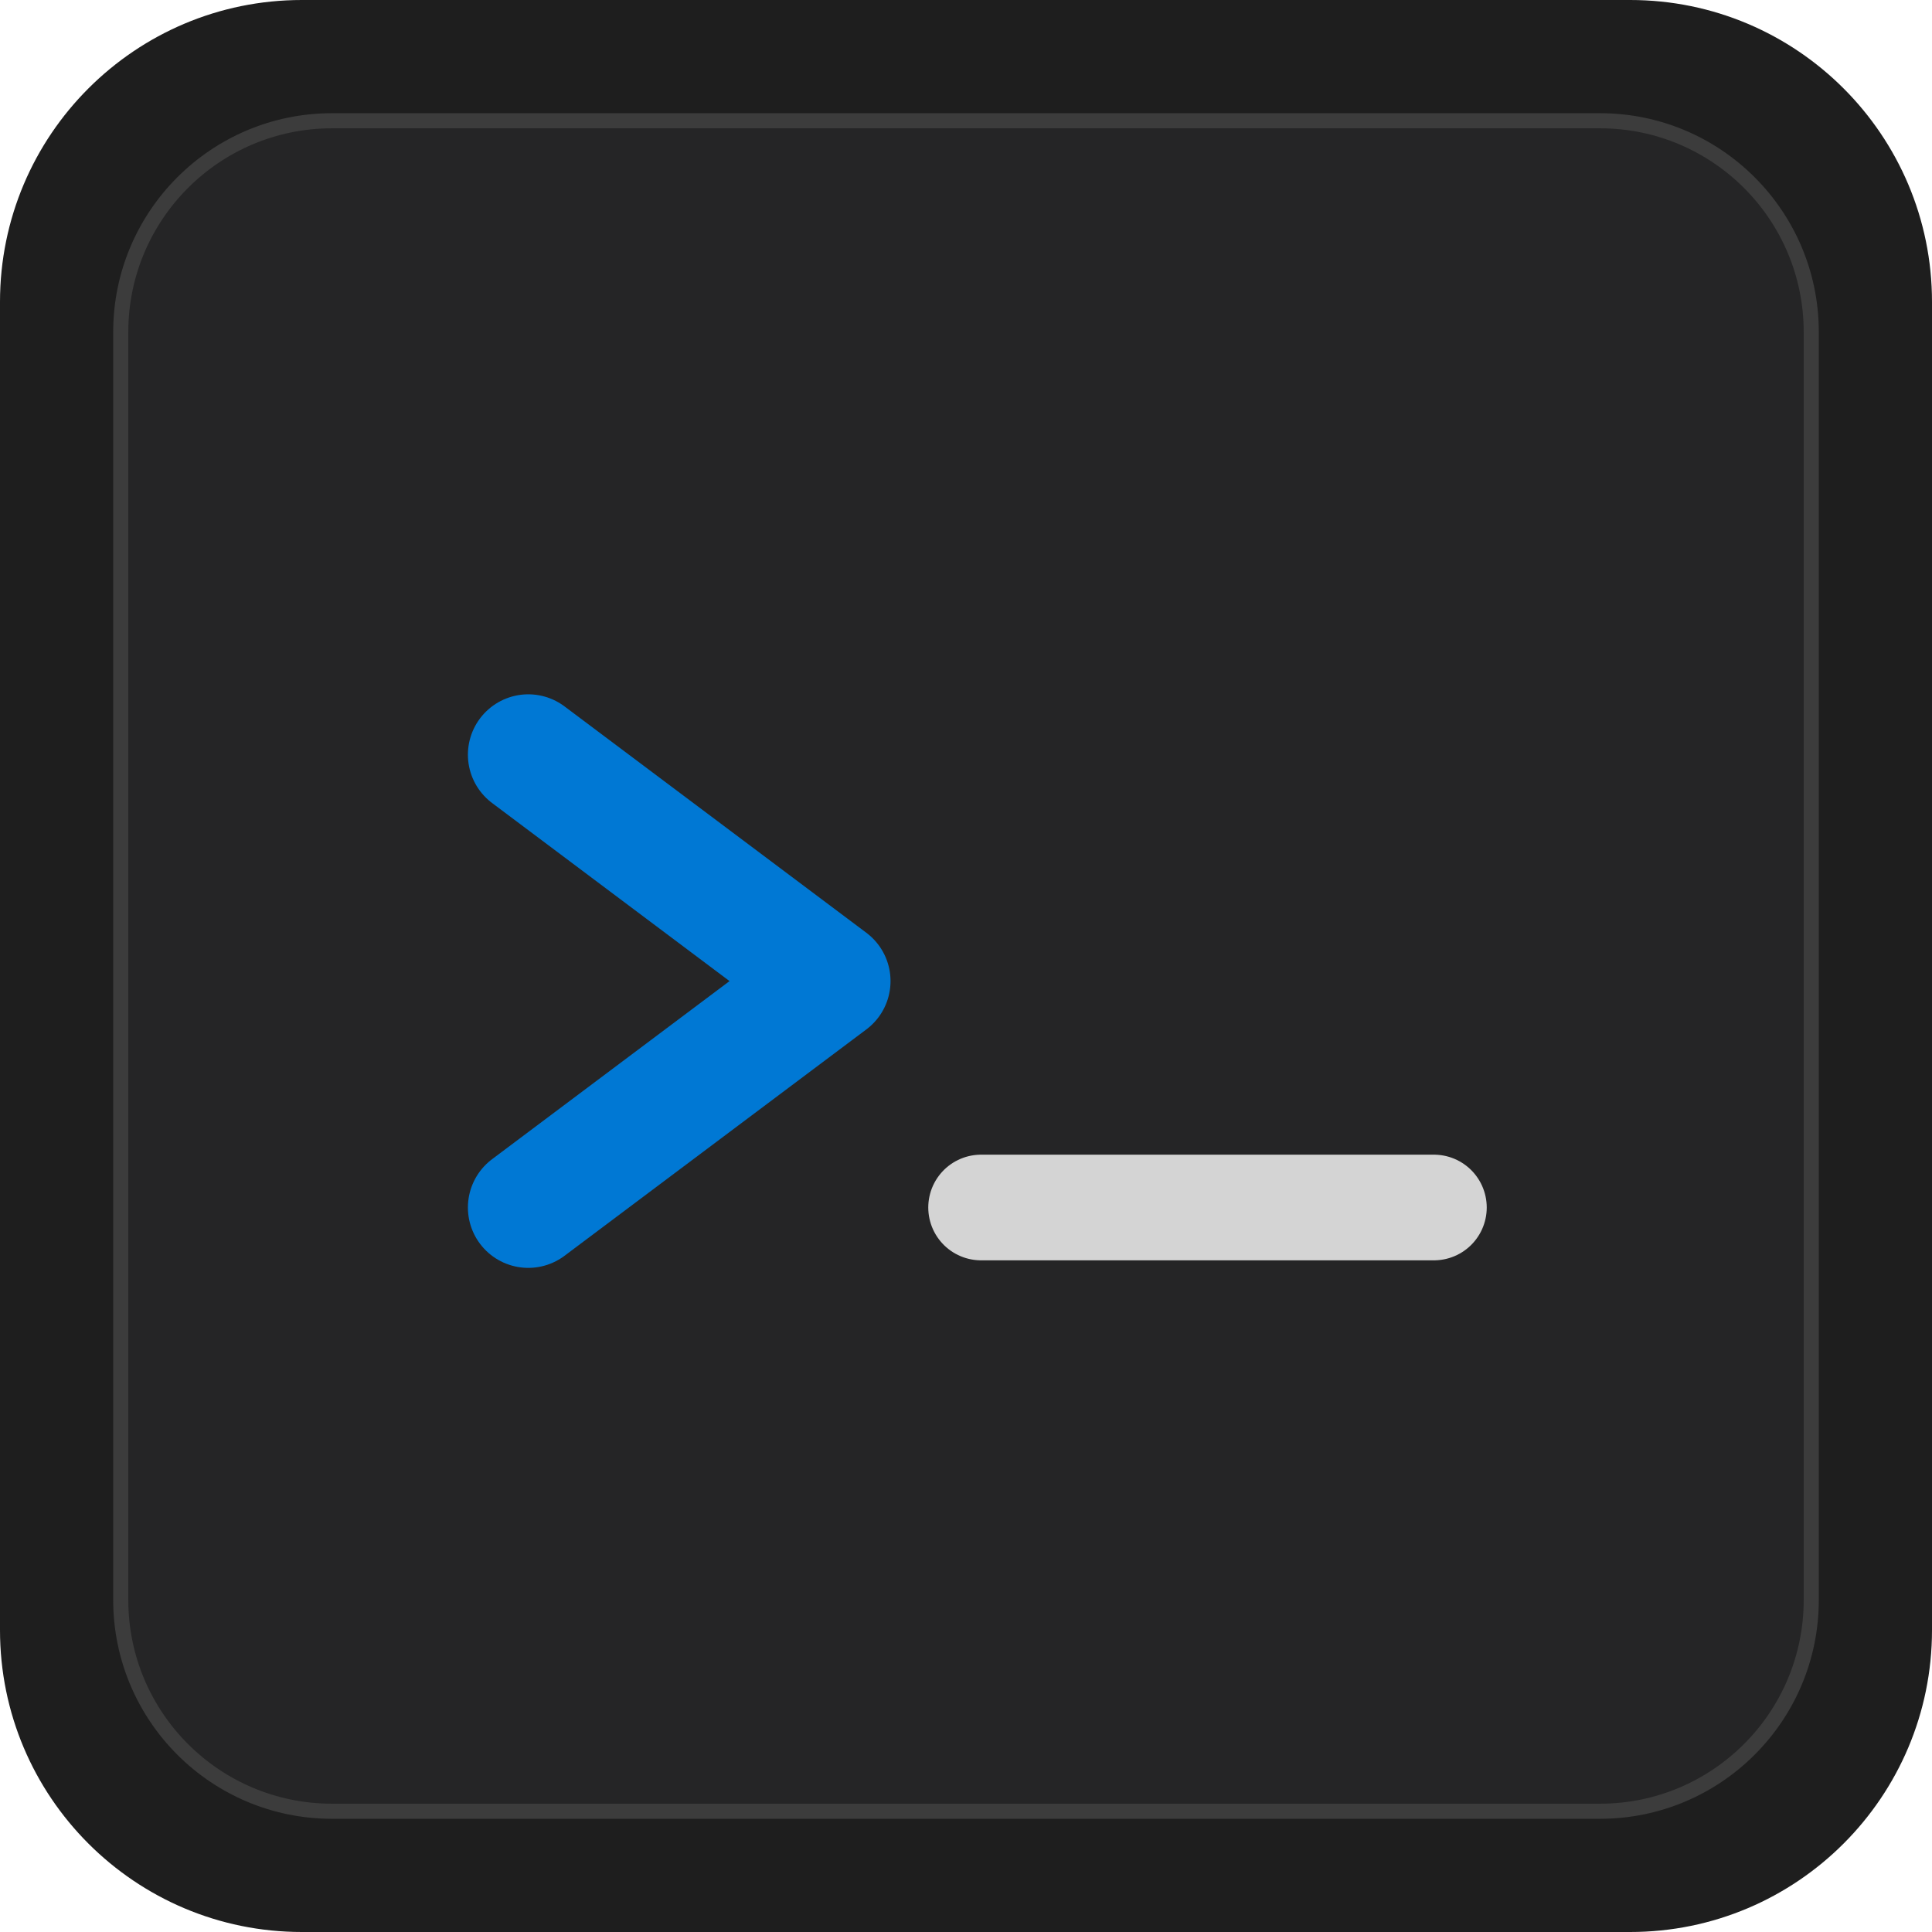
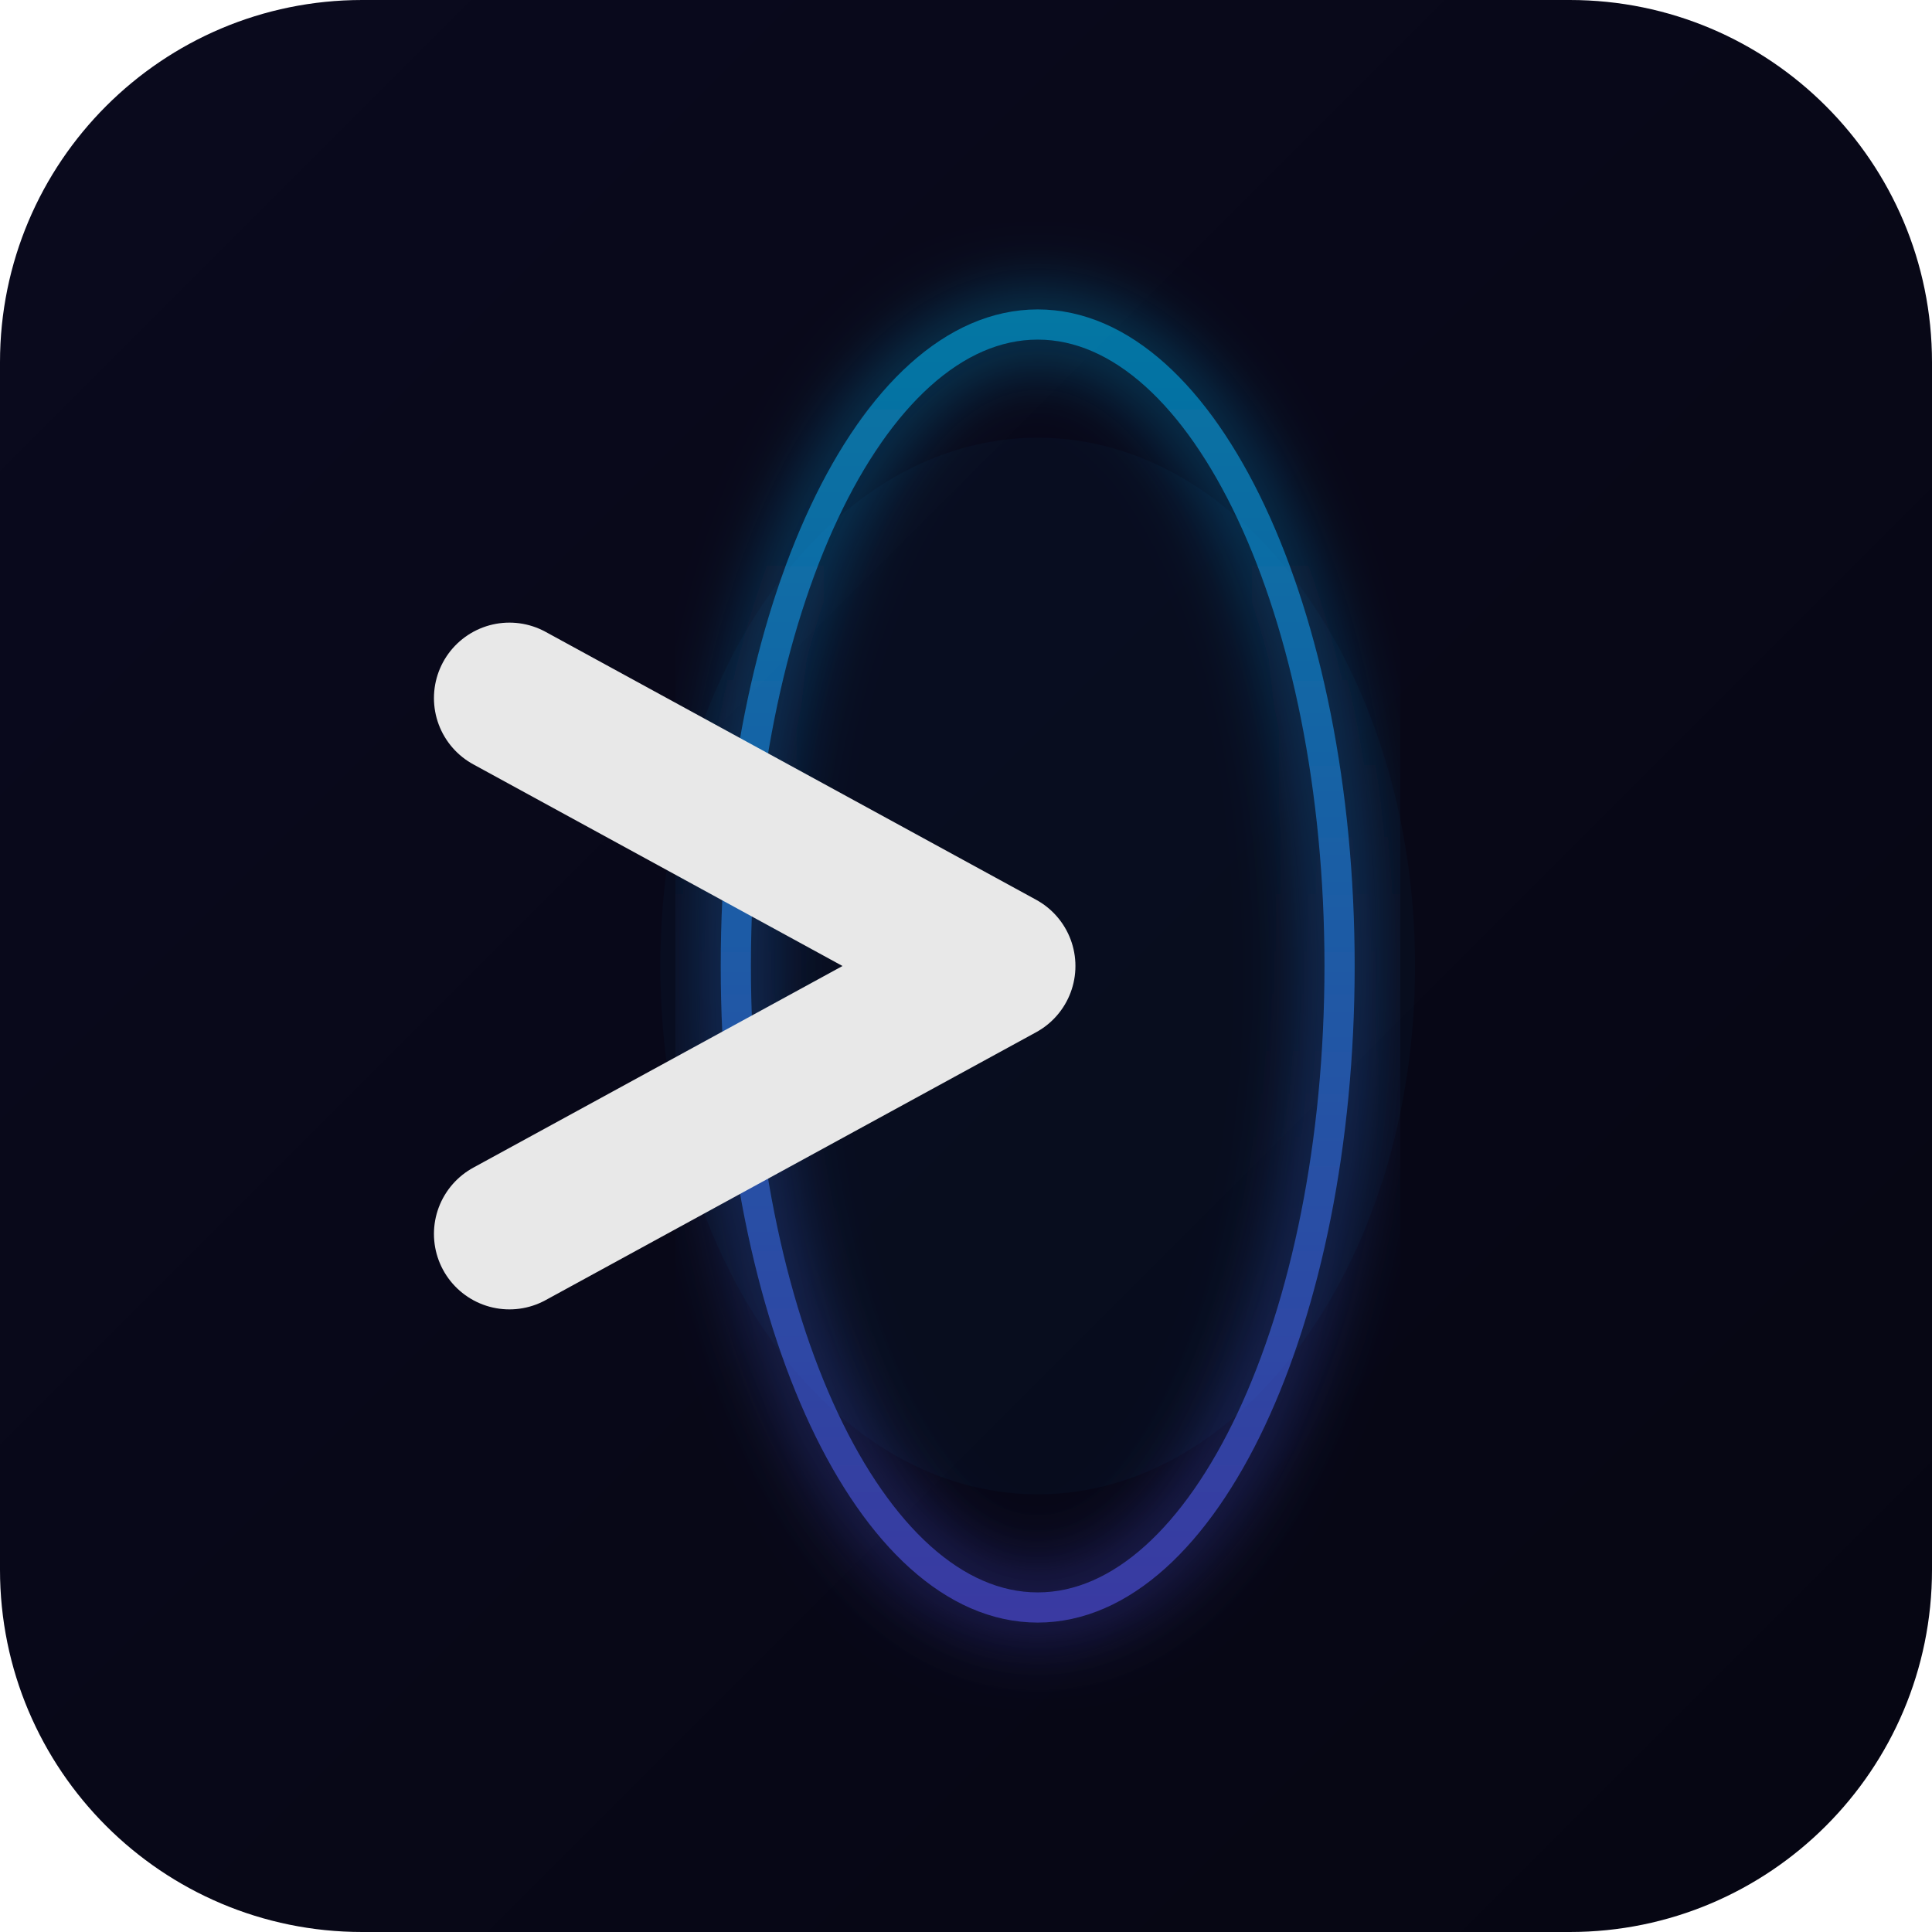
<svg xmlns="http://www.w3.org/2000/svg" viewBox="0 0 512 512">
-   <rect width="512" height="512" rx="80" fill="#1e1e1e" />
-   <rect x="32" y="32" width="448" height="448" rx="56" fill="#252526" stroke="#3c3c3c" stroke-width="4" />
-   <polyline points="140,200 220,260 140,320" fill="none" stroke="#0078d4" stroke-width="32" stroke-linecap="round" stroke-linejoin="round" />
-   <line x1="260" y1="320" x2="380" y2="320" stroke="#d4d4d4" stroke-width="28" stroke-linecap="round" />
+   <defs>
+     <linearGradient id="bg" x1="0" y1="0" x2="1" y2="1">
+       <stop offset="0%" stop-color="#0a0a1e" />
+       <stop offset="100%" stop-color="#060612" />
+     </linearGradient>
+     <linearGradient id="ring" x1="0" y1="0" x2="0" y2="1">
+       <stop offset="0%" stop-color="#00bfff" />
+       <stop offset="100%" stop-color="#5b5bff" />
+     </linearGradient>
+     <filter id="glow">
+       <feGaussianBlur stdDeviation="10" result="b" />
+       <feMerge>
+         <feMergeNode in="b" />
+         <feMergeNode in="SourceGraphic" />
+       </feMerge>
+     </filter>
+   </defs>
+   <rect width="512" height="512" rx="96" fill="url(#bg)" />
+   <ellipse cx="275" cy="256" rx="100" ry="140" fill="#0078d4" opacity="0.04" />
+   <ellipse cx="275" cy="256" rx="80" ry="170" fill="none" stroke="url(#ring)" stroke-width="8" opacity="0.6" filter="url(#glow)" />
+   <polyline points="135,185 265,256 135,327" fill="none" stroke="#e8e8e8" stroke-width="40" stroke-linecap="round" stroke-linejoin="round" />
</svg>
